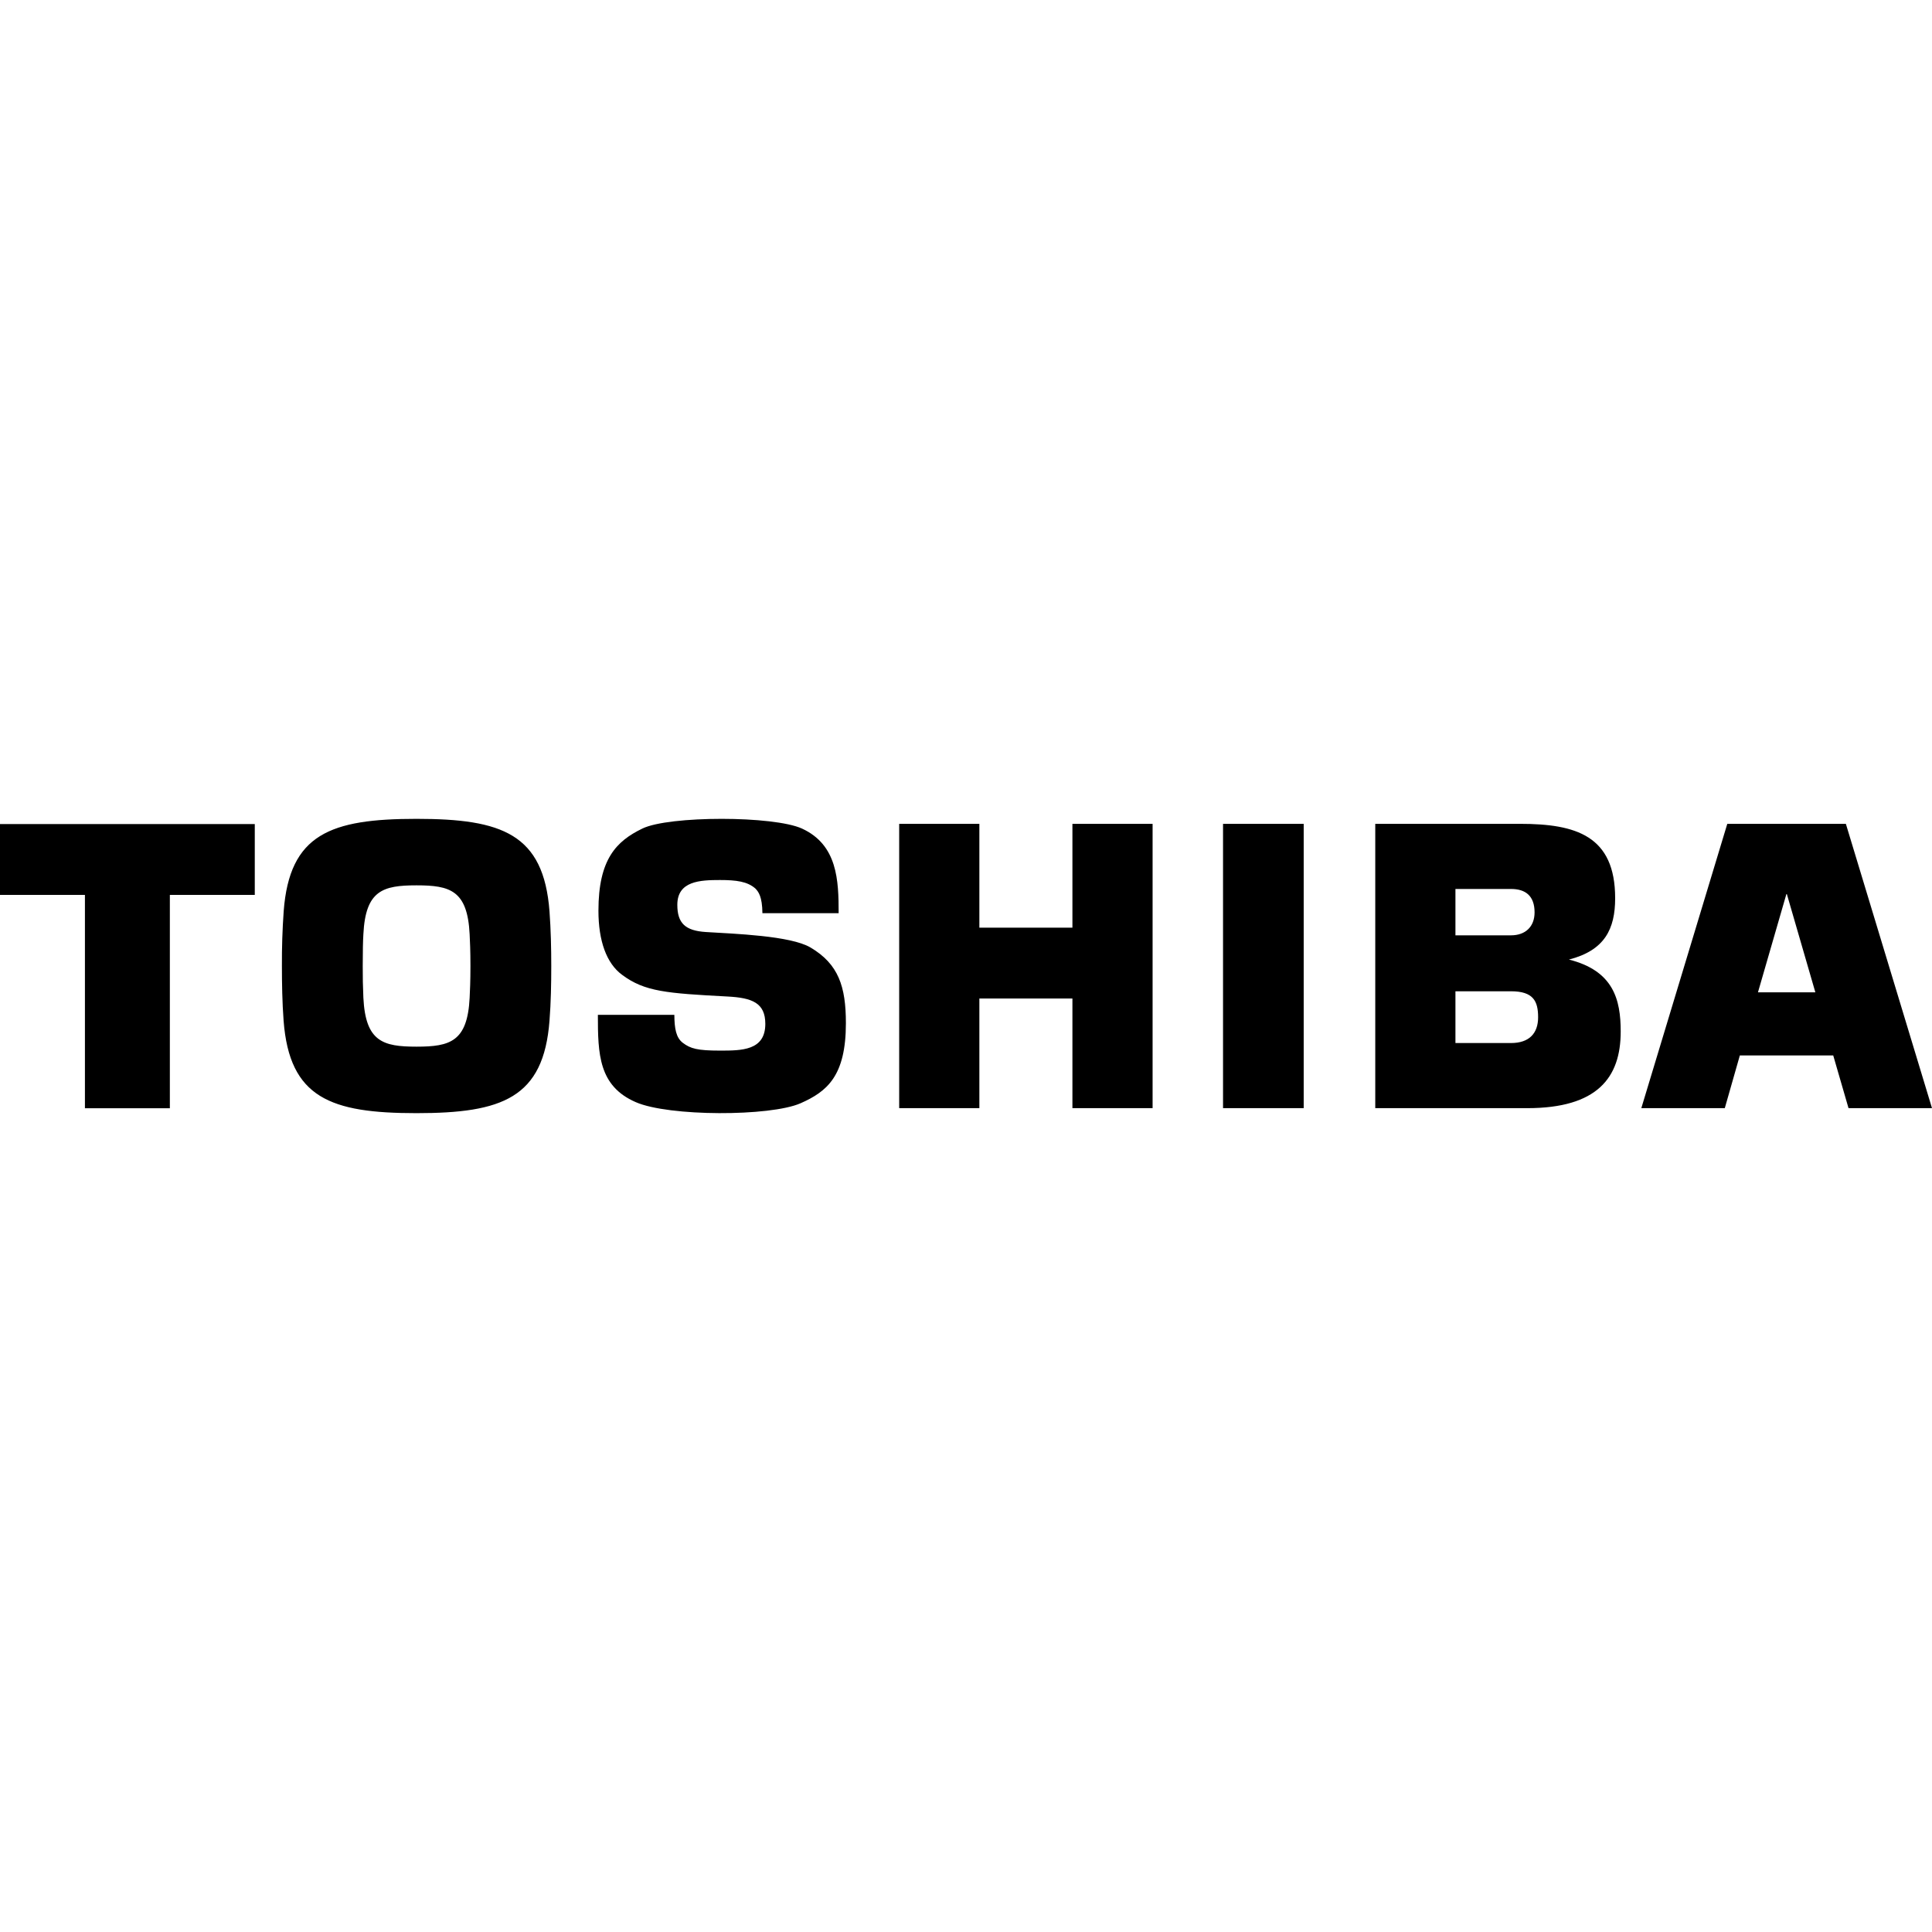
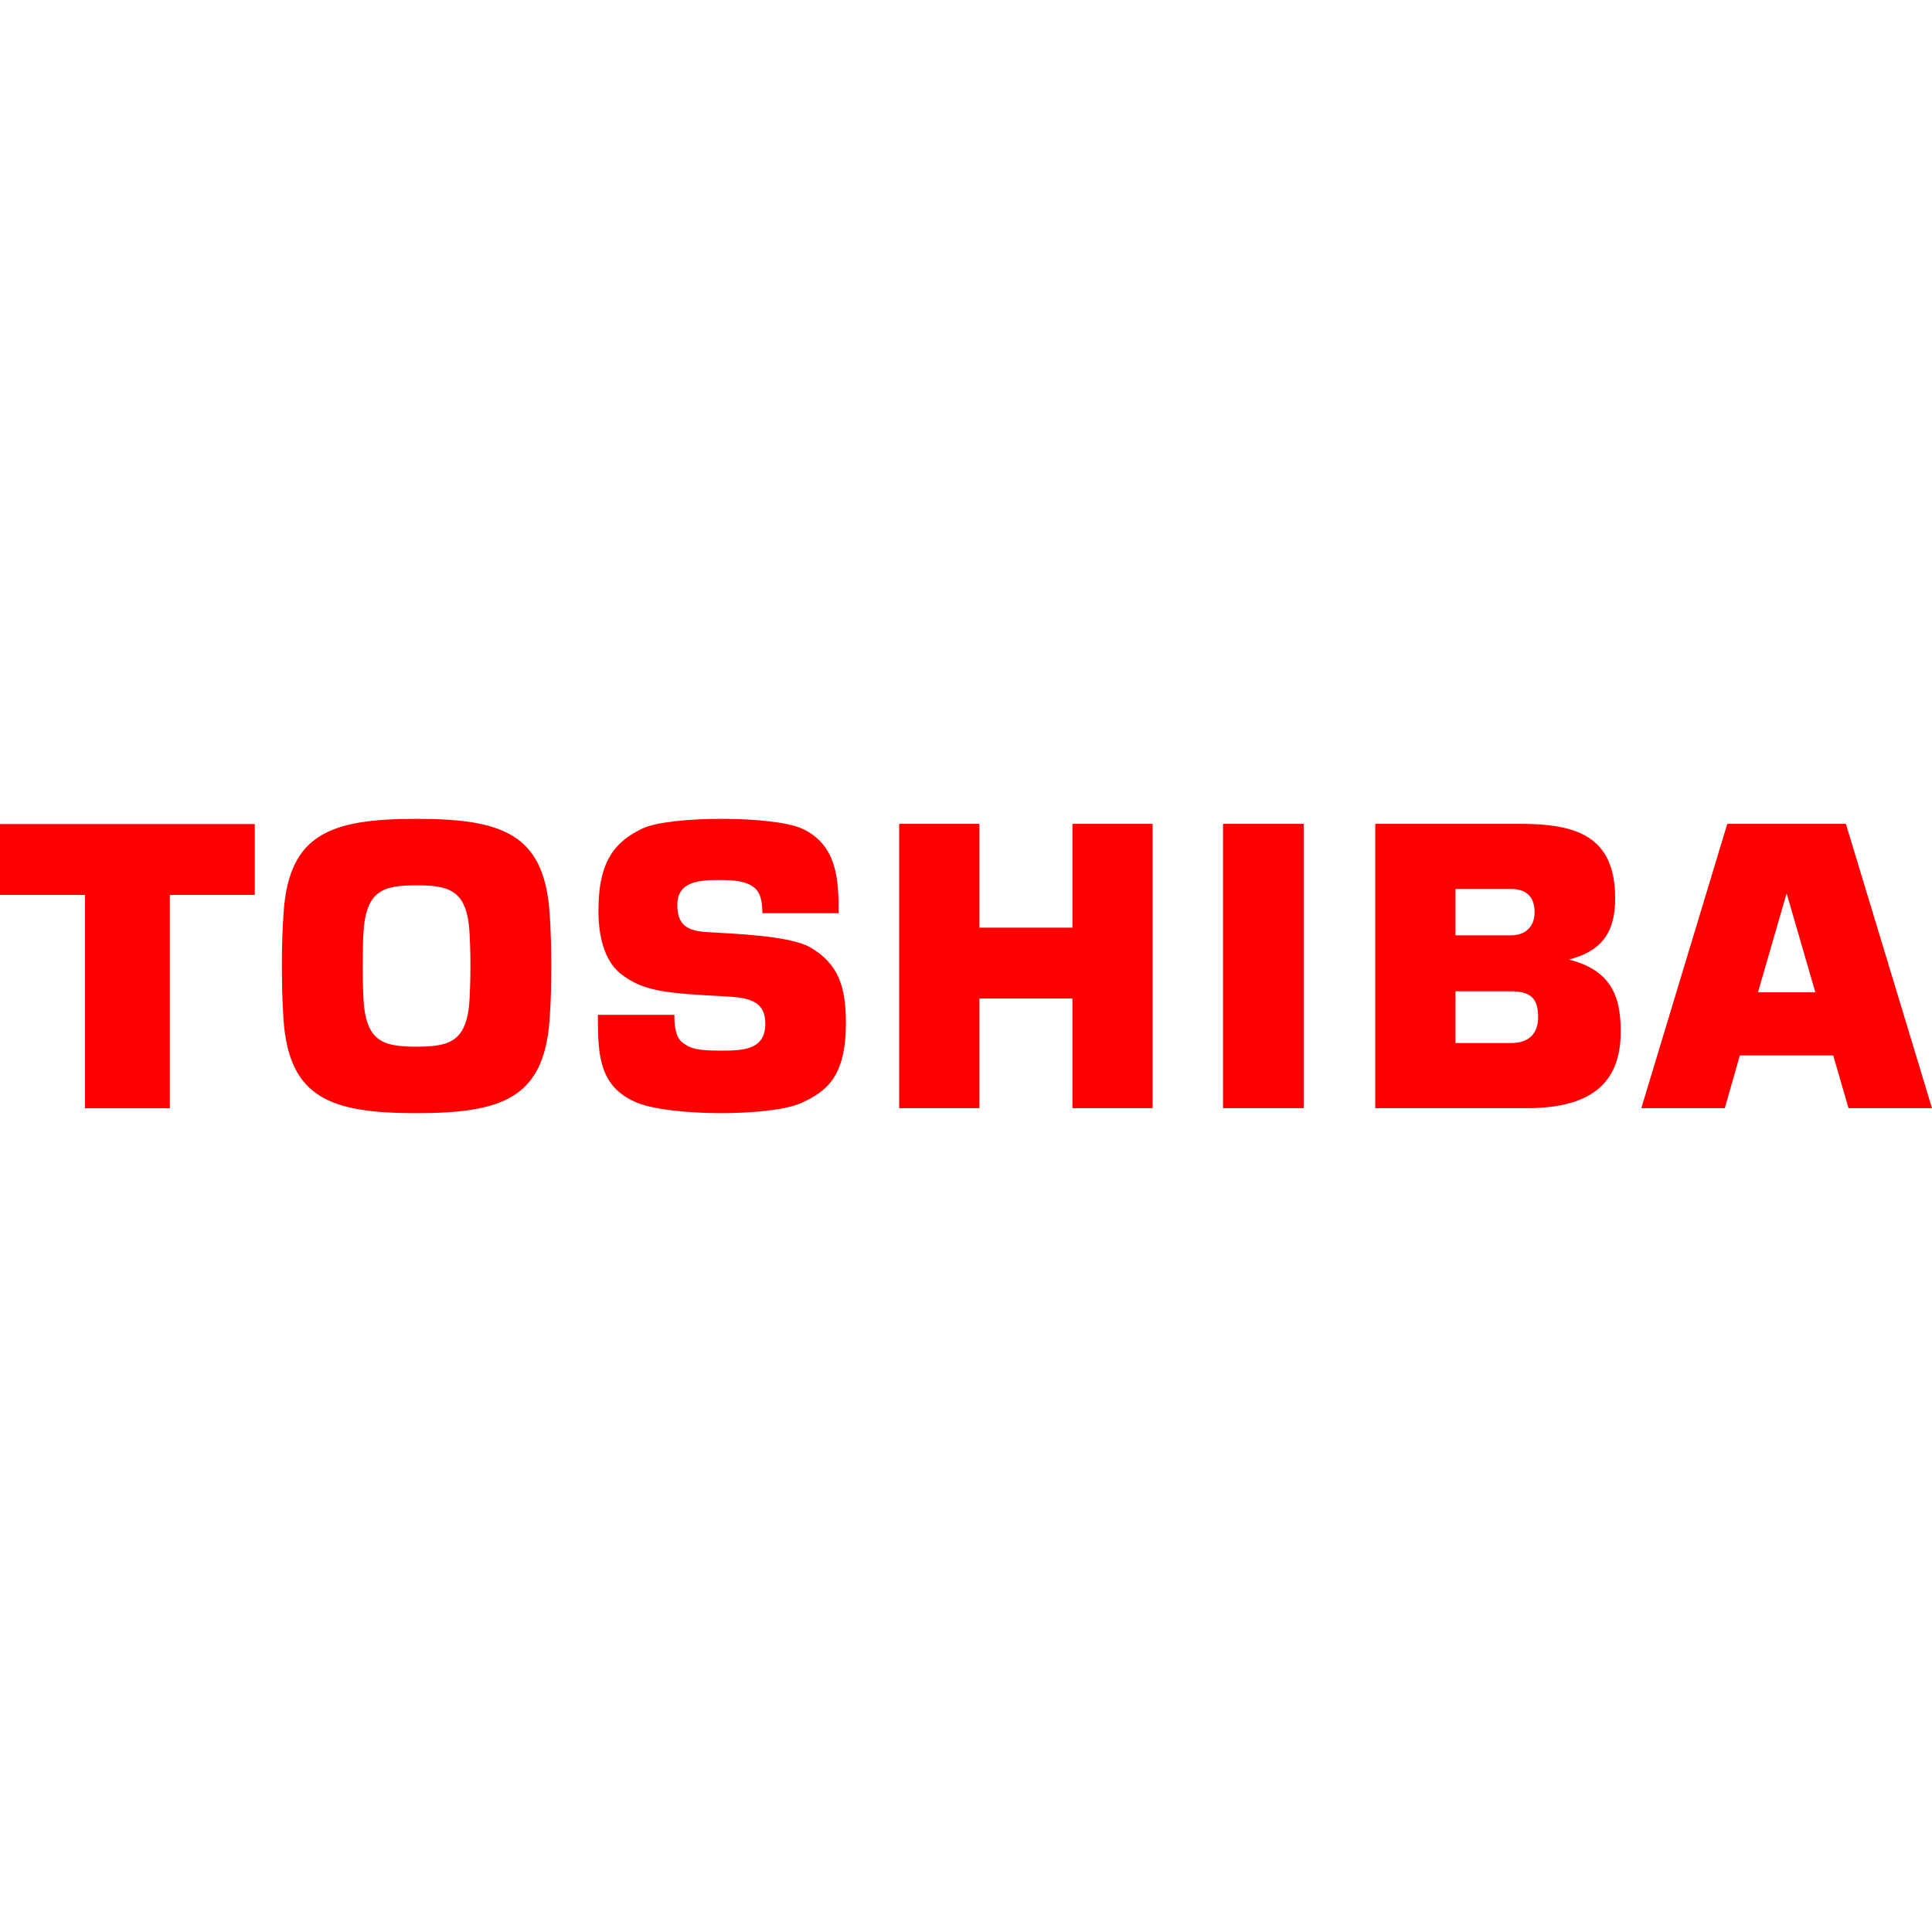
- <svg xmlns="http://www.w3.org/2000/svg" role="img" viewBox="0 0 24 24">
+ <svg xmlns="http://www.w3.org/2000/svg" fill="#FF0000" role="img" viewBox="0 0 24 24">
  <path d="M5.174 10.172c-1.065 0-1.578.187-1.65 1.148a8.92 8.92 0 00-.022.68c0 .218.004.451.021.68.073.96.586 1.148 1.65 1.148 1.065 0 1.58-.188 1.653-1.148.018-.229.022-.462.022-.68 0-.217-.005-.451-.022-.68-.073-.96-.588-1.148-1.652-1.148zm3.79 0c-.41 0-.82.04-.985.121-.322.156-.545.38-.545 1.02 0 .375.1.654.293.796.281.21.553.23 1.31.27.305.016.47.078.47.34 0 .332-.294.332-.564.332-.28 0-.366-.025-.46-.096-.084-.063-.105-.176-.106-.348h-.95c0 .487.01.884.47 1.084.41.18 1.67.18 2.048.014.328-.145.563-.337.563-.994 0-.455-.091-.735-.44-.941-.248-.147-.945-.17-1.298-.192-.258-.016-.356-.11-.356-.338 0-.297.285-.308.53-.308.202 0 .34.018.439.105.038.039.086.099.088.307h.947c0-.408-.014-.848-.455-1.051-.175-.08-.587-.121-.998-.121zm2.206.062v3.532h.996v-1.362h1.156v1.362h.996v-3.532h-.996v1.29h-1.156v-1.29h-.996zm4.023 0v3.532h1.002v-3.532h-1.002zm1.891 0v3.532h1.887c.869 0 1.162-.376 1.162-.952 0-.401-.092-.755-.643-.894.444-.114.574-.379.574-.762 0-.776-.487-.924-1.181-.924h-1.799zm4.373 0l-1.068 3.532h1.037l.187-.655h1.16l.19.655H24l-1.07-3.532h-1.473zM0 10.236v.881h1.055v2.65H2.11v-2.65h1.055v-.88H0zm5.174.762c.418 0 .633.063.66.607.004.085.01.201.01.395 0 .195-.006.31-.01.395-.027.544-.242.607-.66.607-.418 0-.633-.063-.66-.607A7.674 7.674 0 014.506 12c0-.194.003-.31.008-.395.027-.544.242-.607.66-.607zm12.906.045h.69c.18 0 .293.085.293.291 0 .176-.112.285-.293.285h-.69v-.576zm4.111.064h.006l.354 1.22h-.713l.353-1.22zm-4.11 1.207h.689c.279 0 .337.124.337.323s-.11.32-.337.32h-.69v-.643z" />
</svg>
